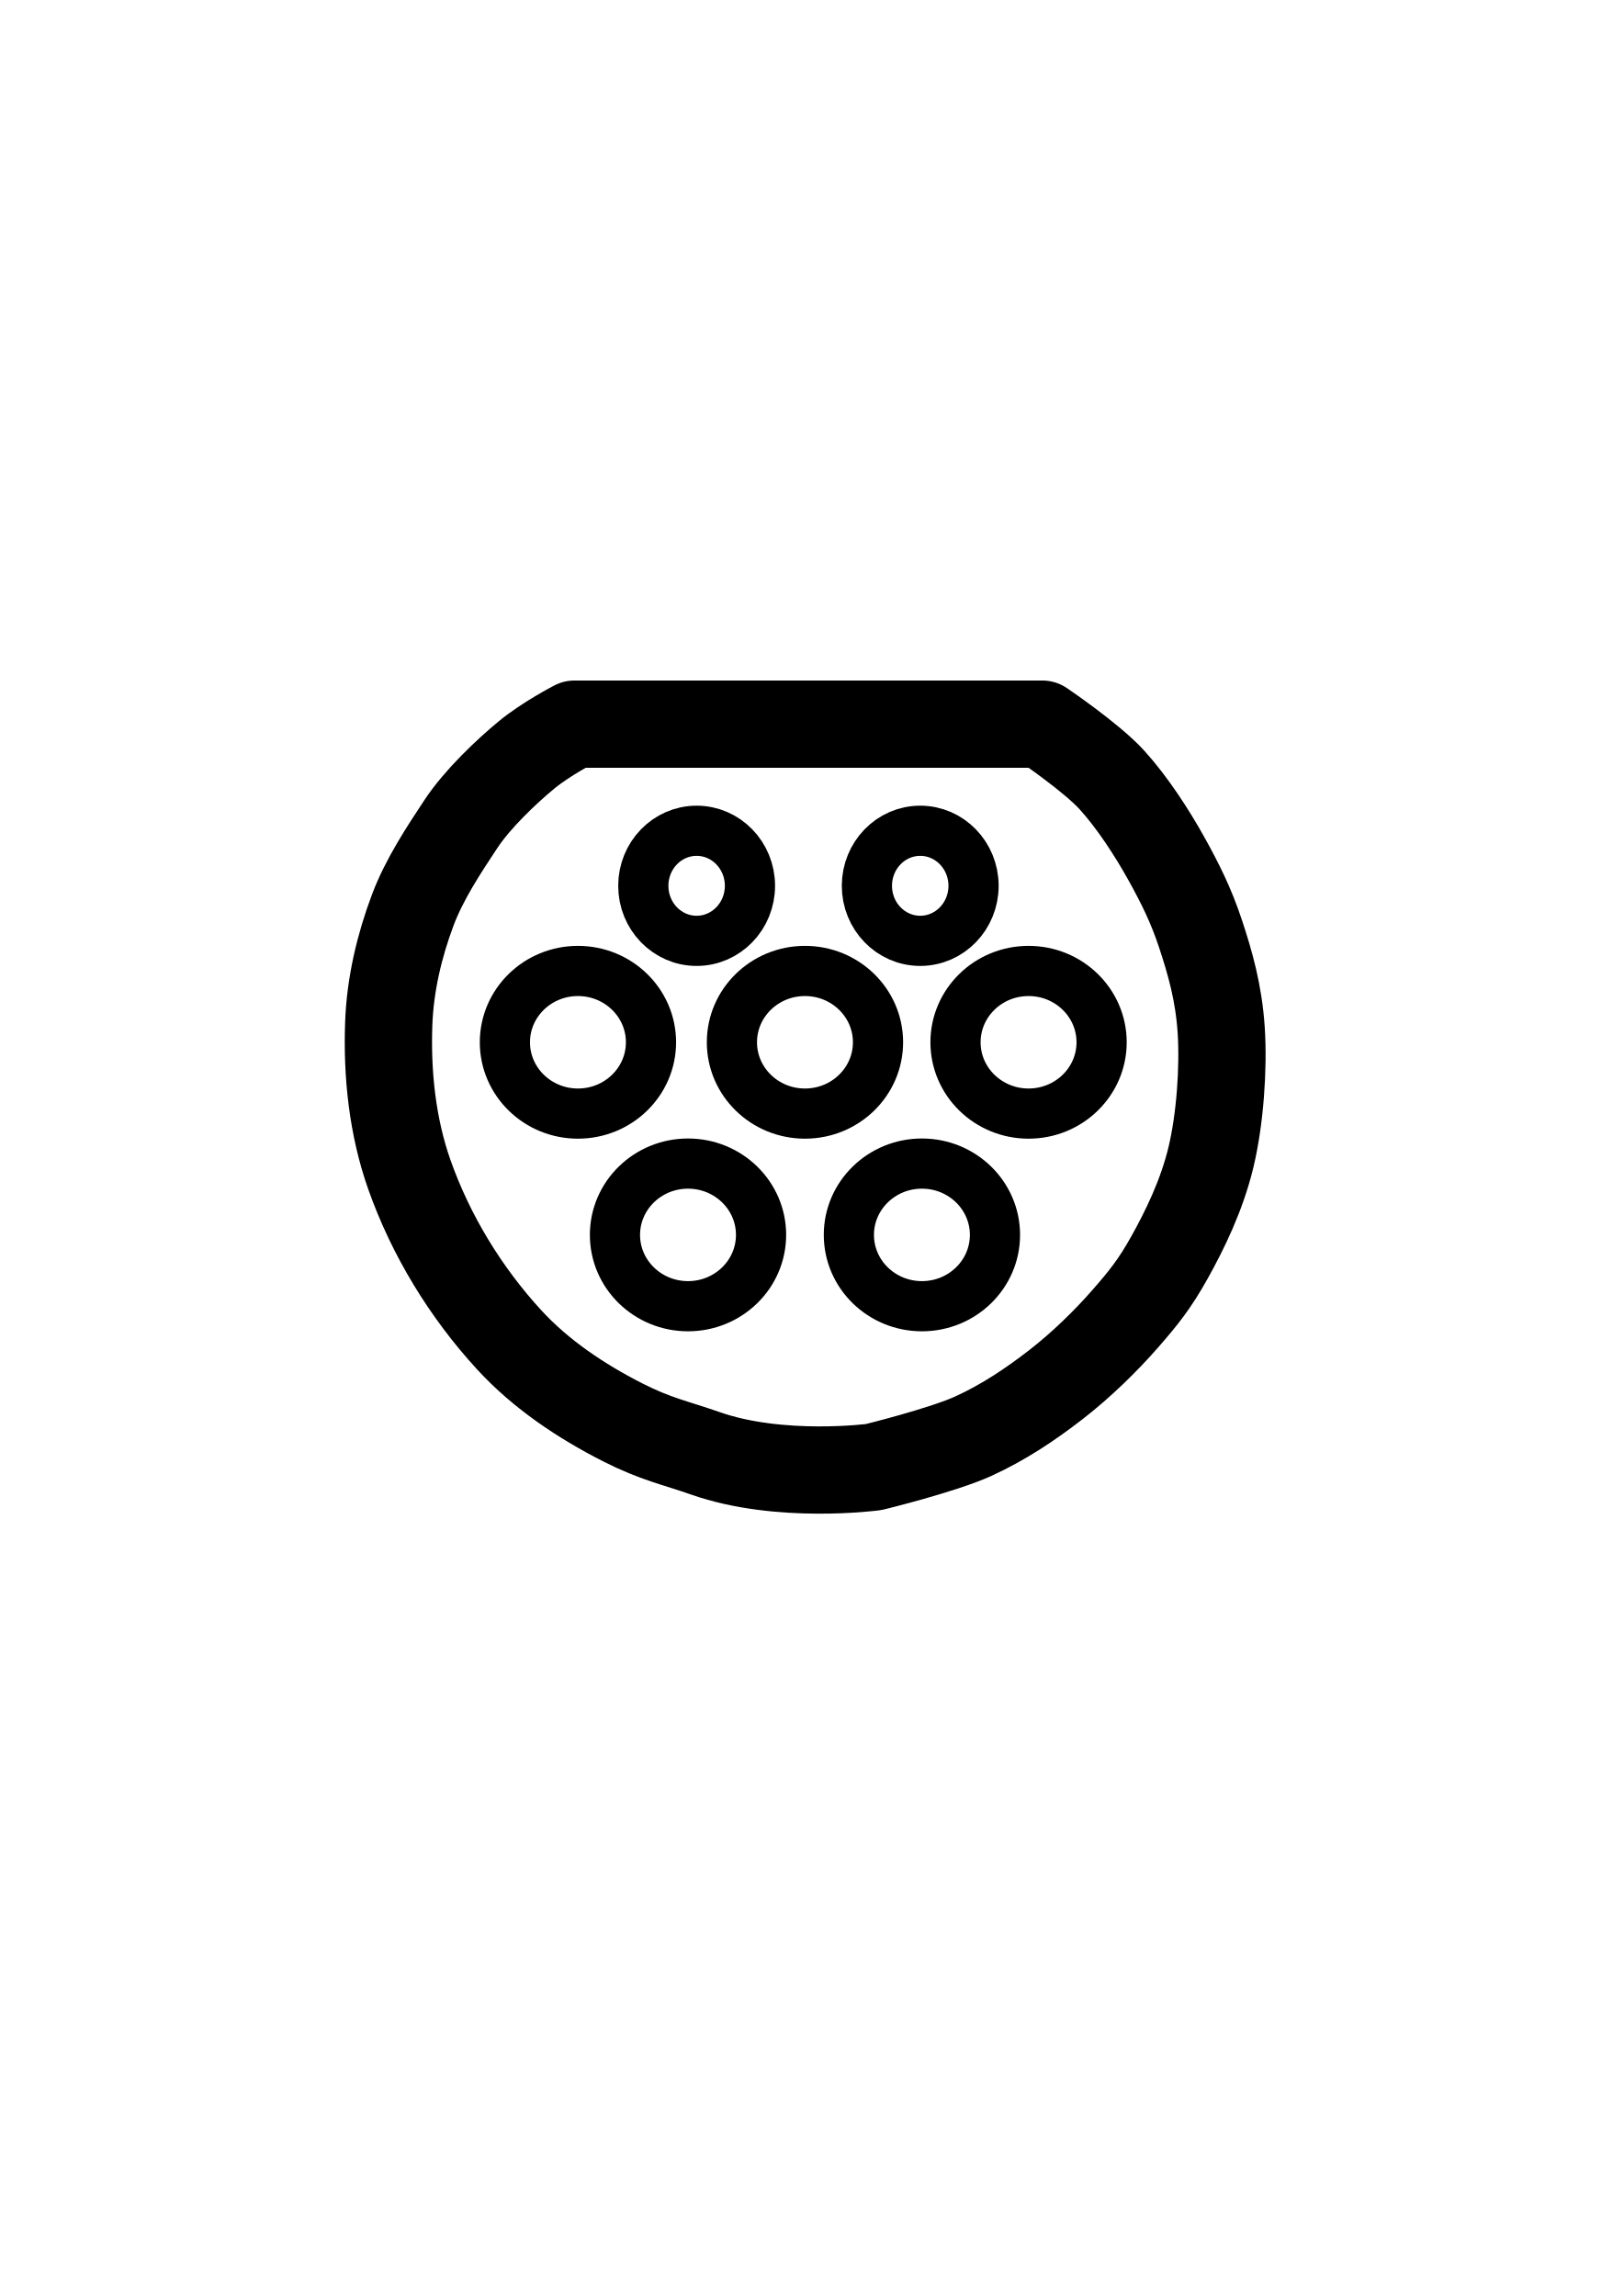
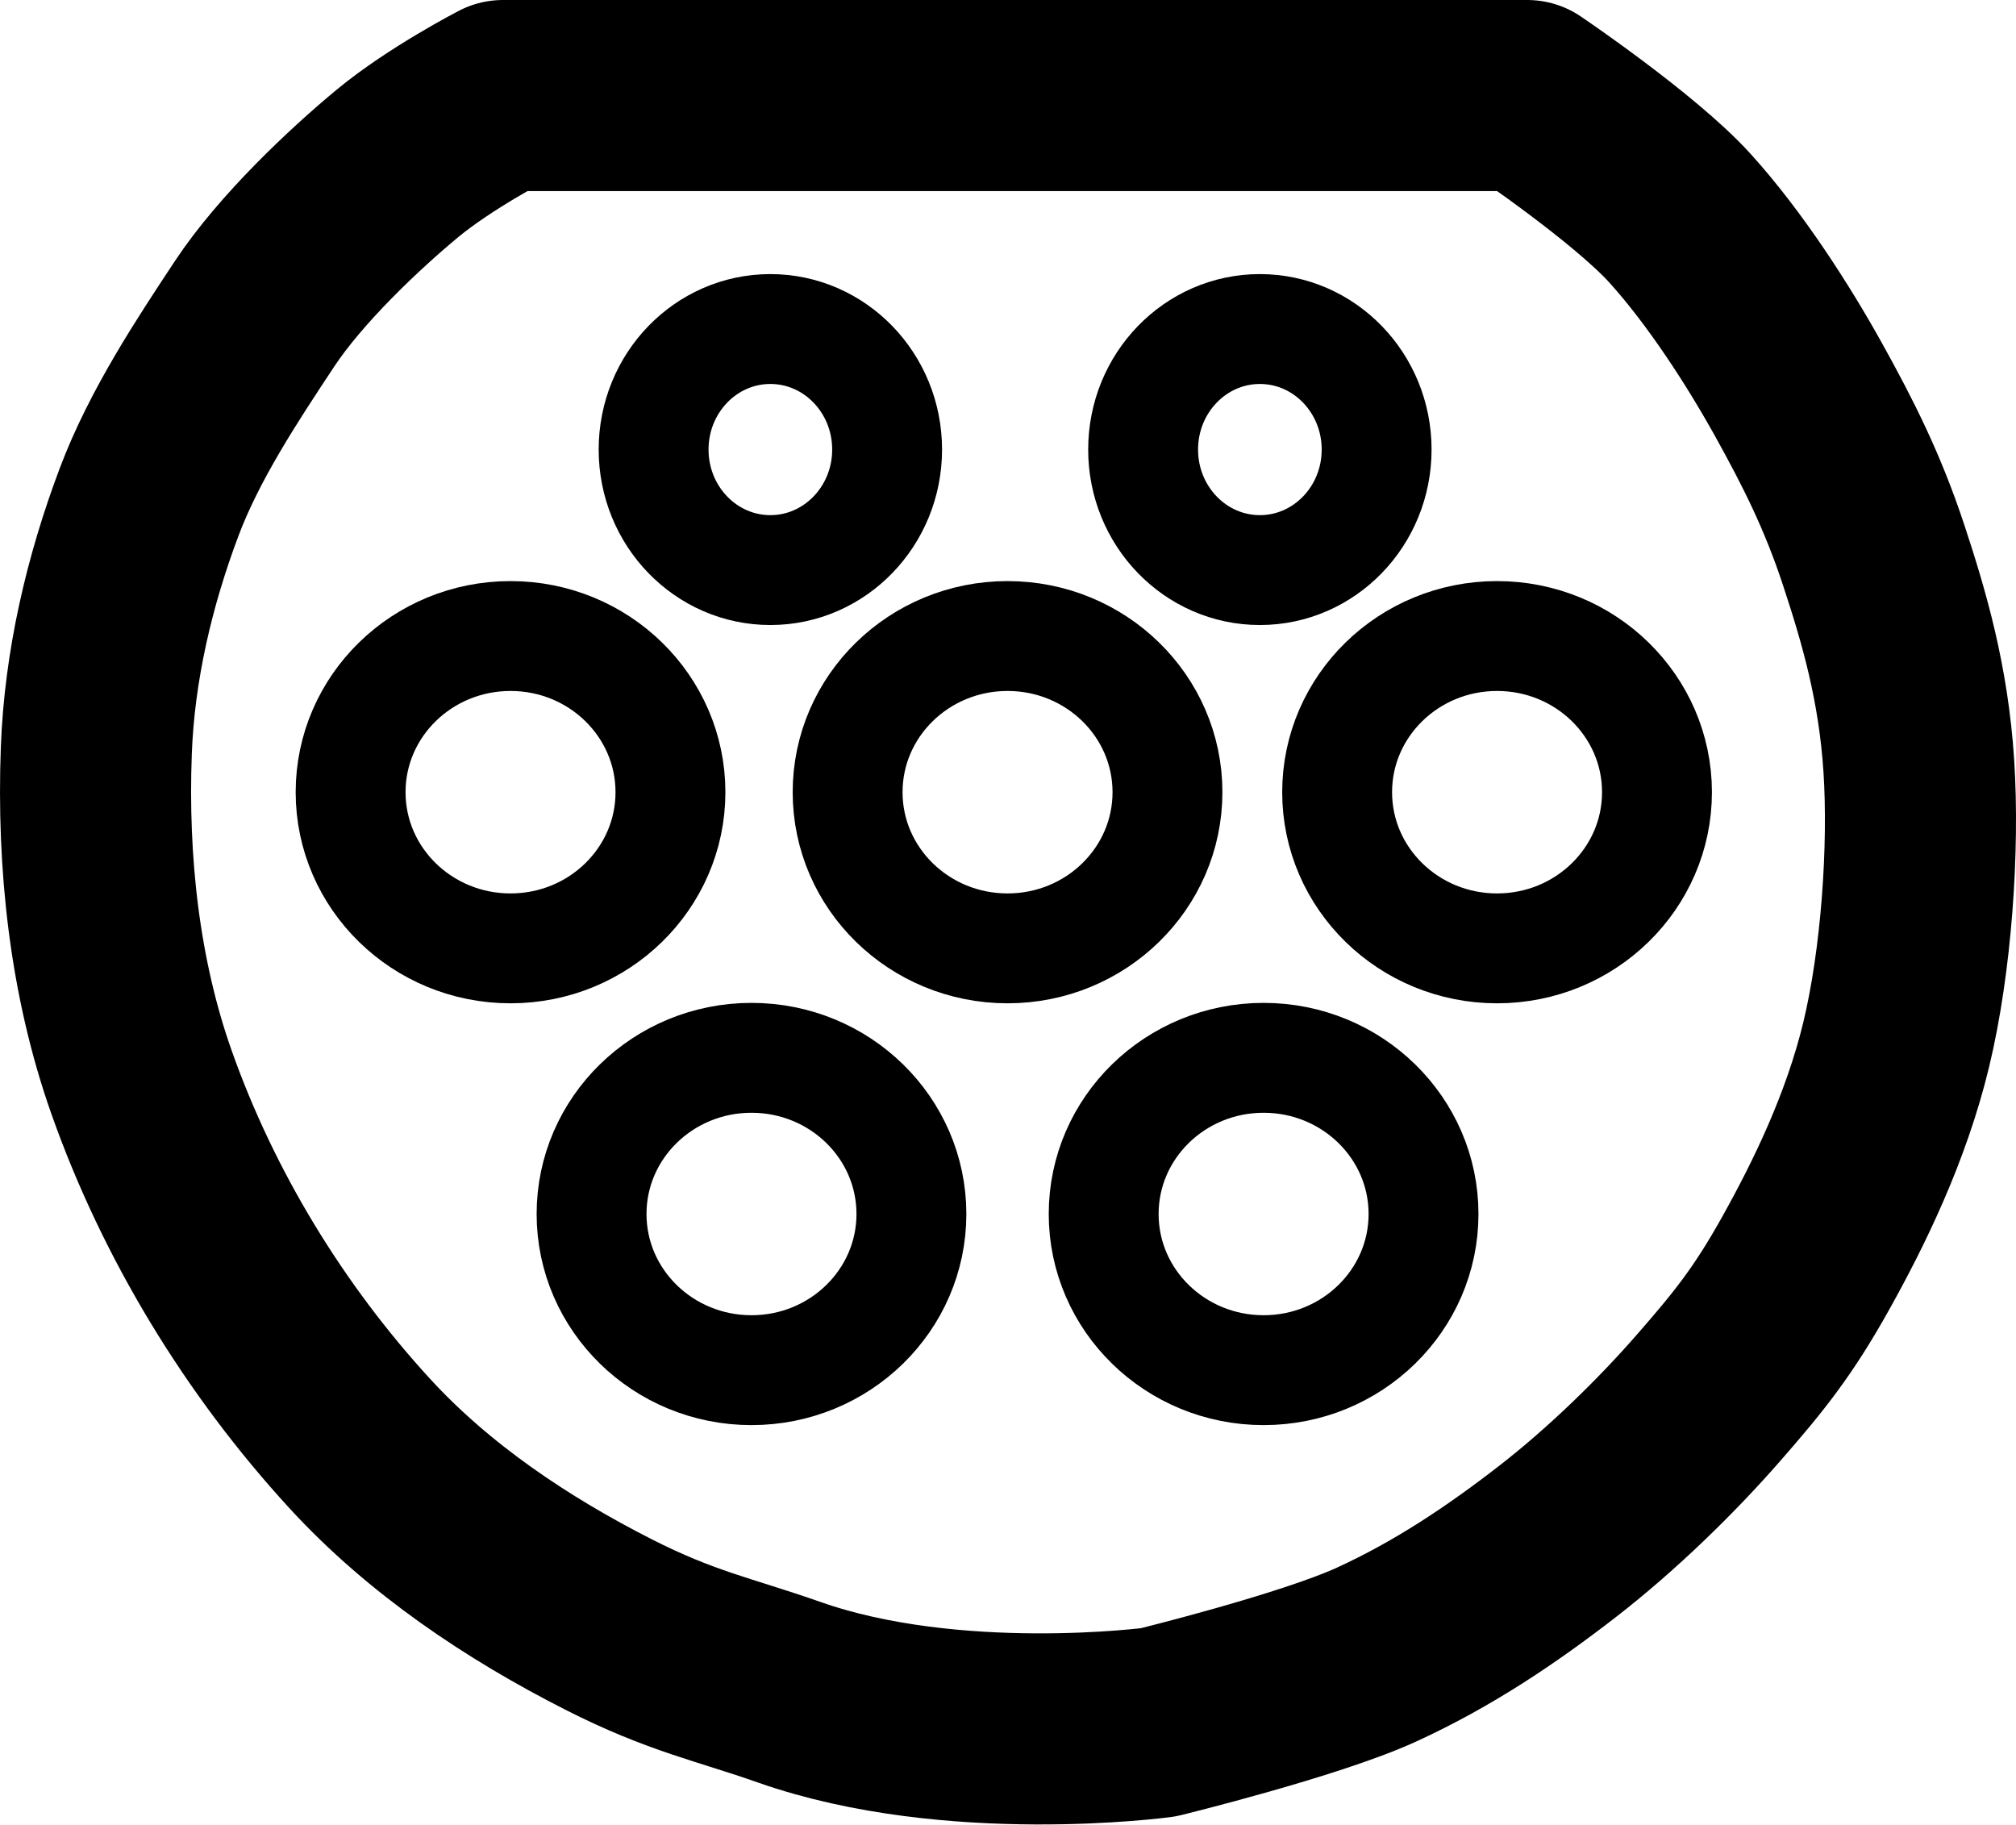
- <svg xmlns="http://www.w3.org/2000/svg" width="210mm" height="297mm" version="1.1" viewBox="0 0 744.09 1052.4">
+ <svg xmlns="http://www.w3.org/2000/svg" version="1.1" viewBox="157.98 311.92 422.01 381.89">
  <g fill="none" stroke="#000">
    <ellipse cx="422.49" cy="566.03" rx="33.477" ry="32.689" stroke-width="23" />
    <ellipse cx="315.29" cy="566.03" rx="33.477" ry="32.689" stroke-width="23" />
    <ellipse cx="264.85" cy="477.74" rx="33.477" ry="32.689" stroke-width="23" />
    <ellipse cx="368.89" cy="477.74" rx="33.477" ry="32.689" stroke-width="23" />
    <ellipse cx="471.36" cy="477.74" rx="33.477" ry="32.689" stroke-width="23" />
    <ellipse cx="421.71" cy="406.02" rx="24.44" ry="25.228" stroke-width="23" />
    <ellipse cx="319.24" cy="406.02" rx="24.44" ry="25.228" stroke-width="23" />
    <path d="m263.27 331.92h214.4s22.481 15.202 31.953 25.647c9.471 10.445 18.493 24.489 24.8 35.835s11.416 21.509 15.765 34.683 8.335 26.9 9.459 44.141-0.51 40.831-4.729 58.329c-4.22 17.498-12.057 33.422-18.918 45.718-6.86 12.296-11.885 18.526-20.494 28.376s-19.922 20.959-31.529 29.953c-11.608 8.994-23.823 17.225-37.835 23.647s-45.718 14.188-45.718 14.188-42.931 5.758-77.247-6.306c-13.64-4.795-22.578-6.43-37.835-14.188-19.113-9.719-37.522-22.04-52.024-37.835-19.931-21.708-35.904-47.883-45.718-75.671-7.771-22.004-10.316-46.045-9.459-69.365 0.651-17.715 4.795-35.431 11.035-52.024 5.301-14.093 14.295-27.649 22.071-39.412 7.606-11.507 20.999-24.122 29.953-31.529s22.071-14.188 22.071-14.188z" stroke-linejoin="round" stroke-width="40" />
  </g>
</svg>
